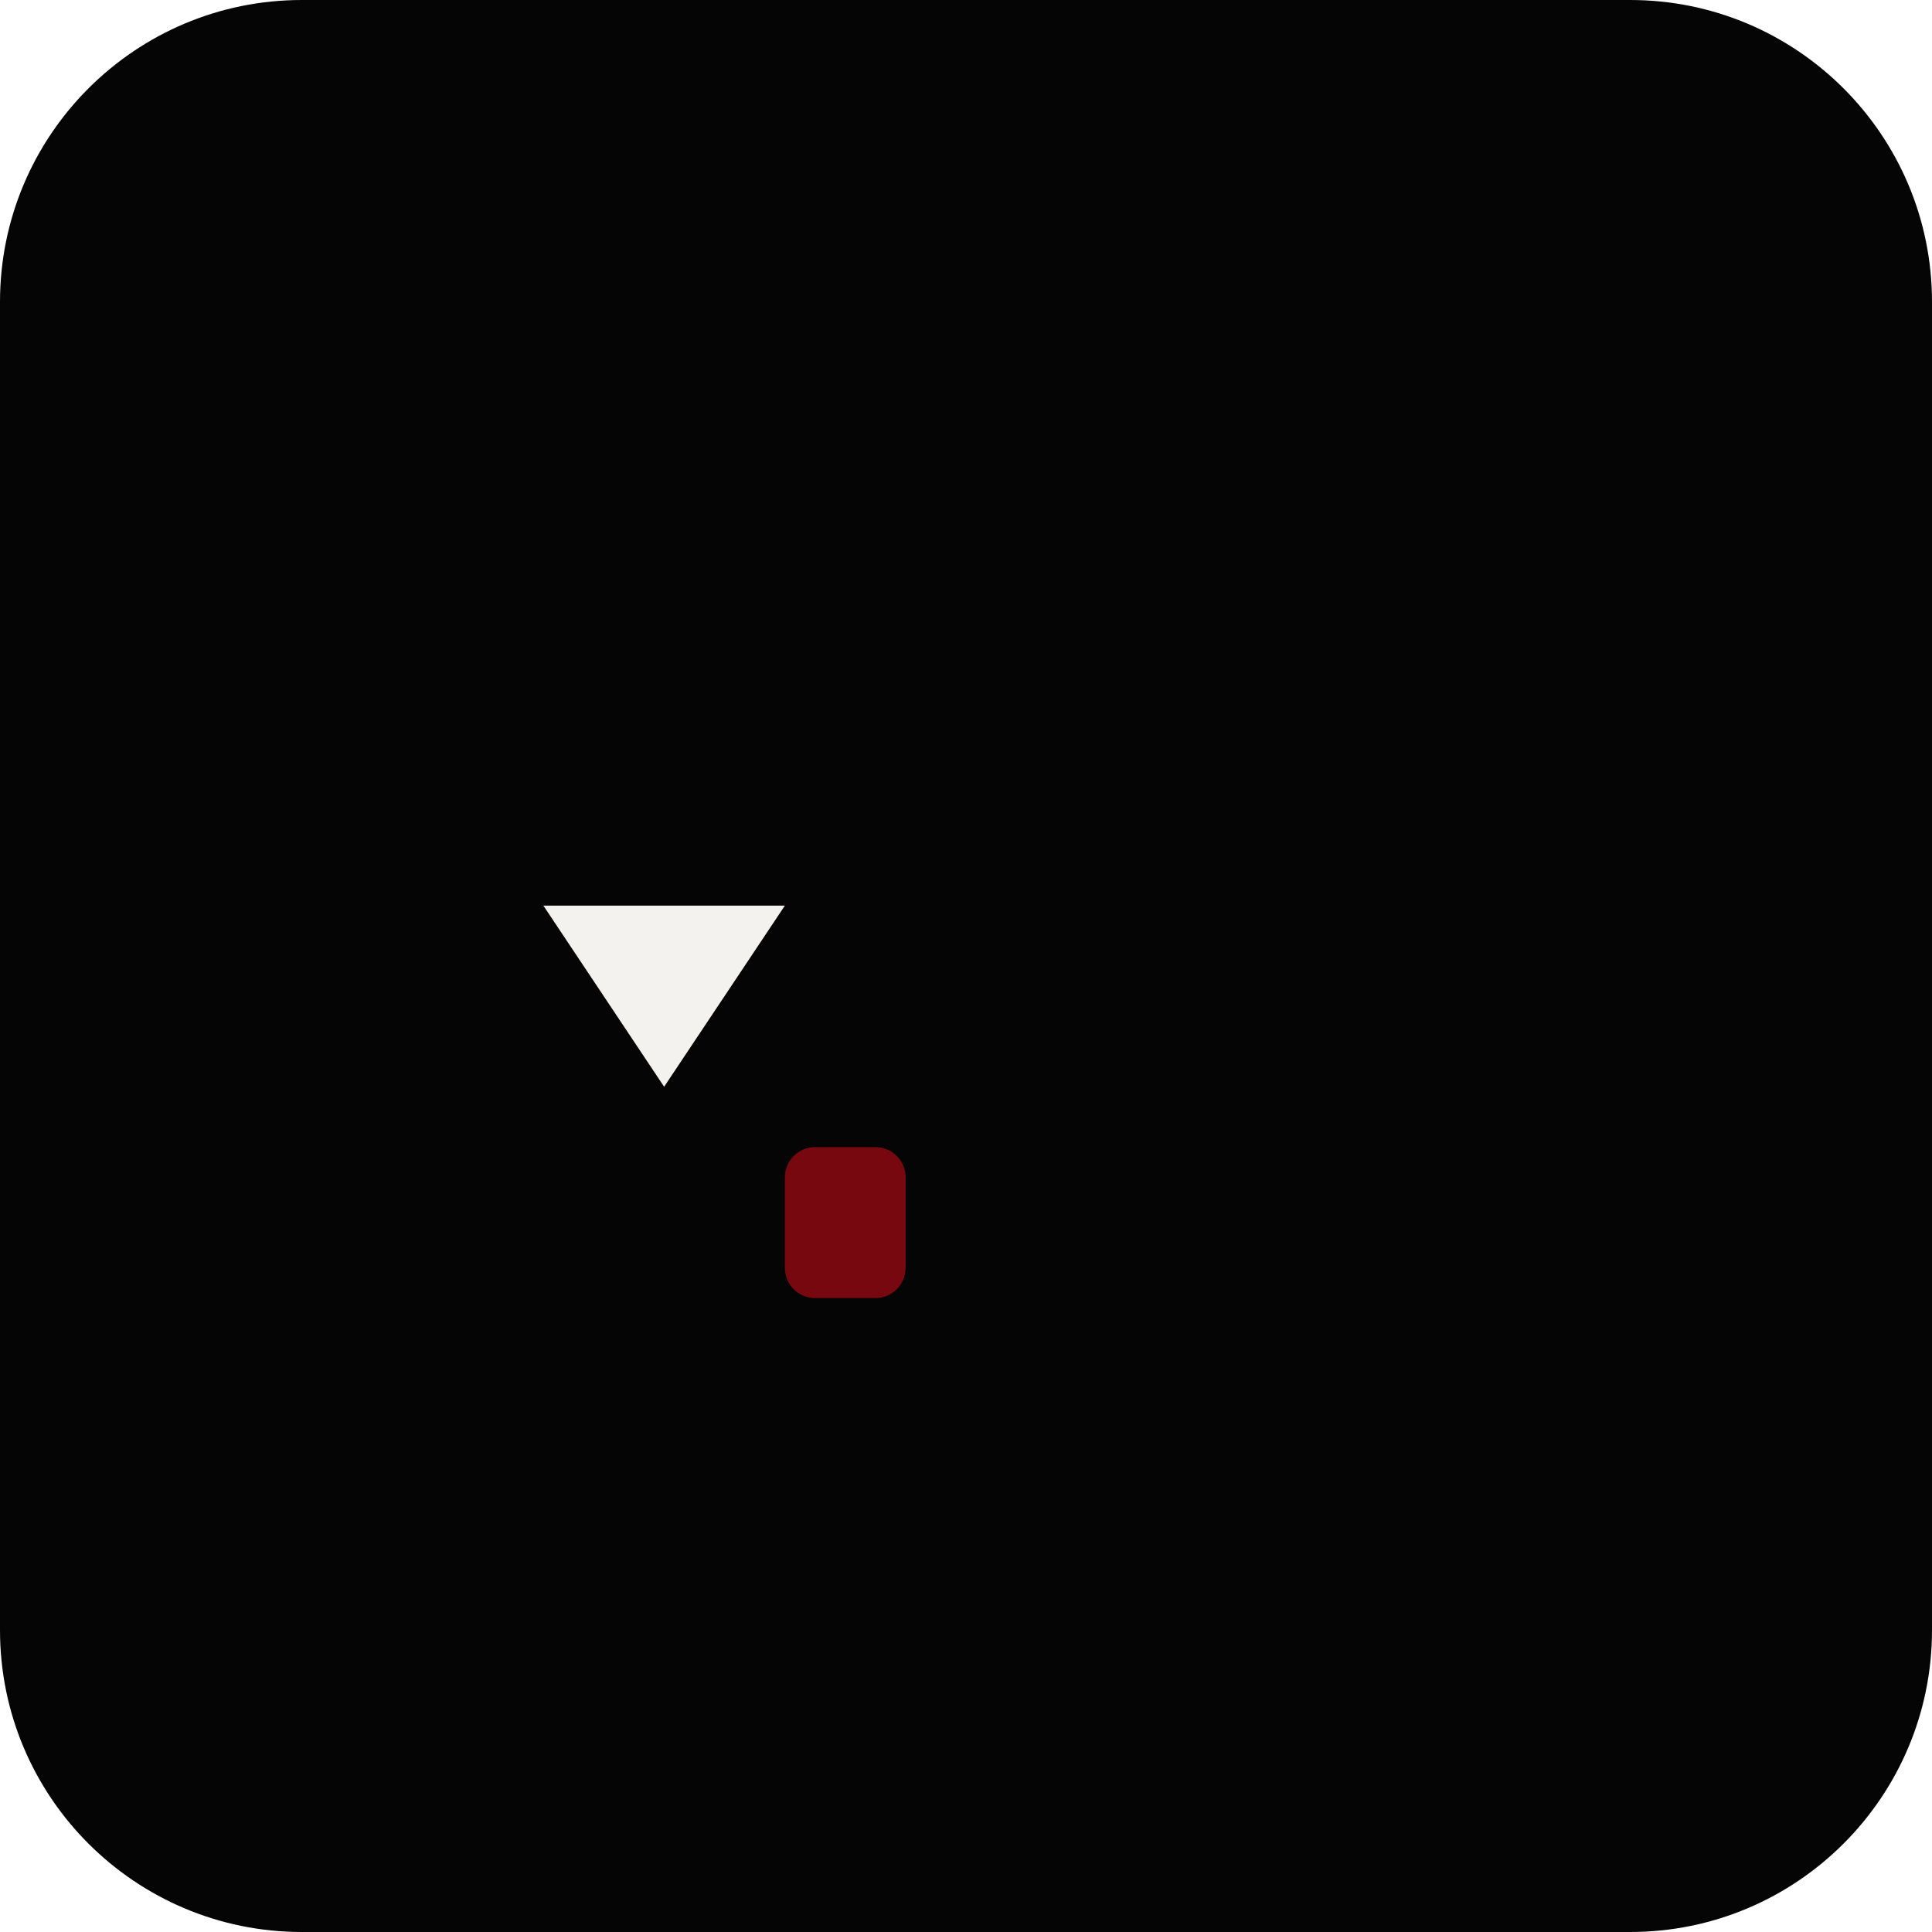
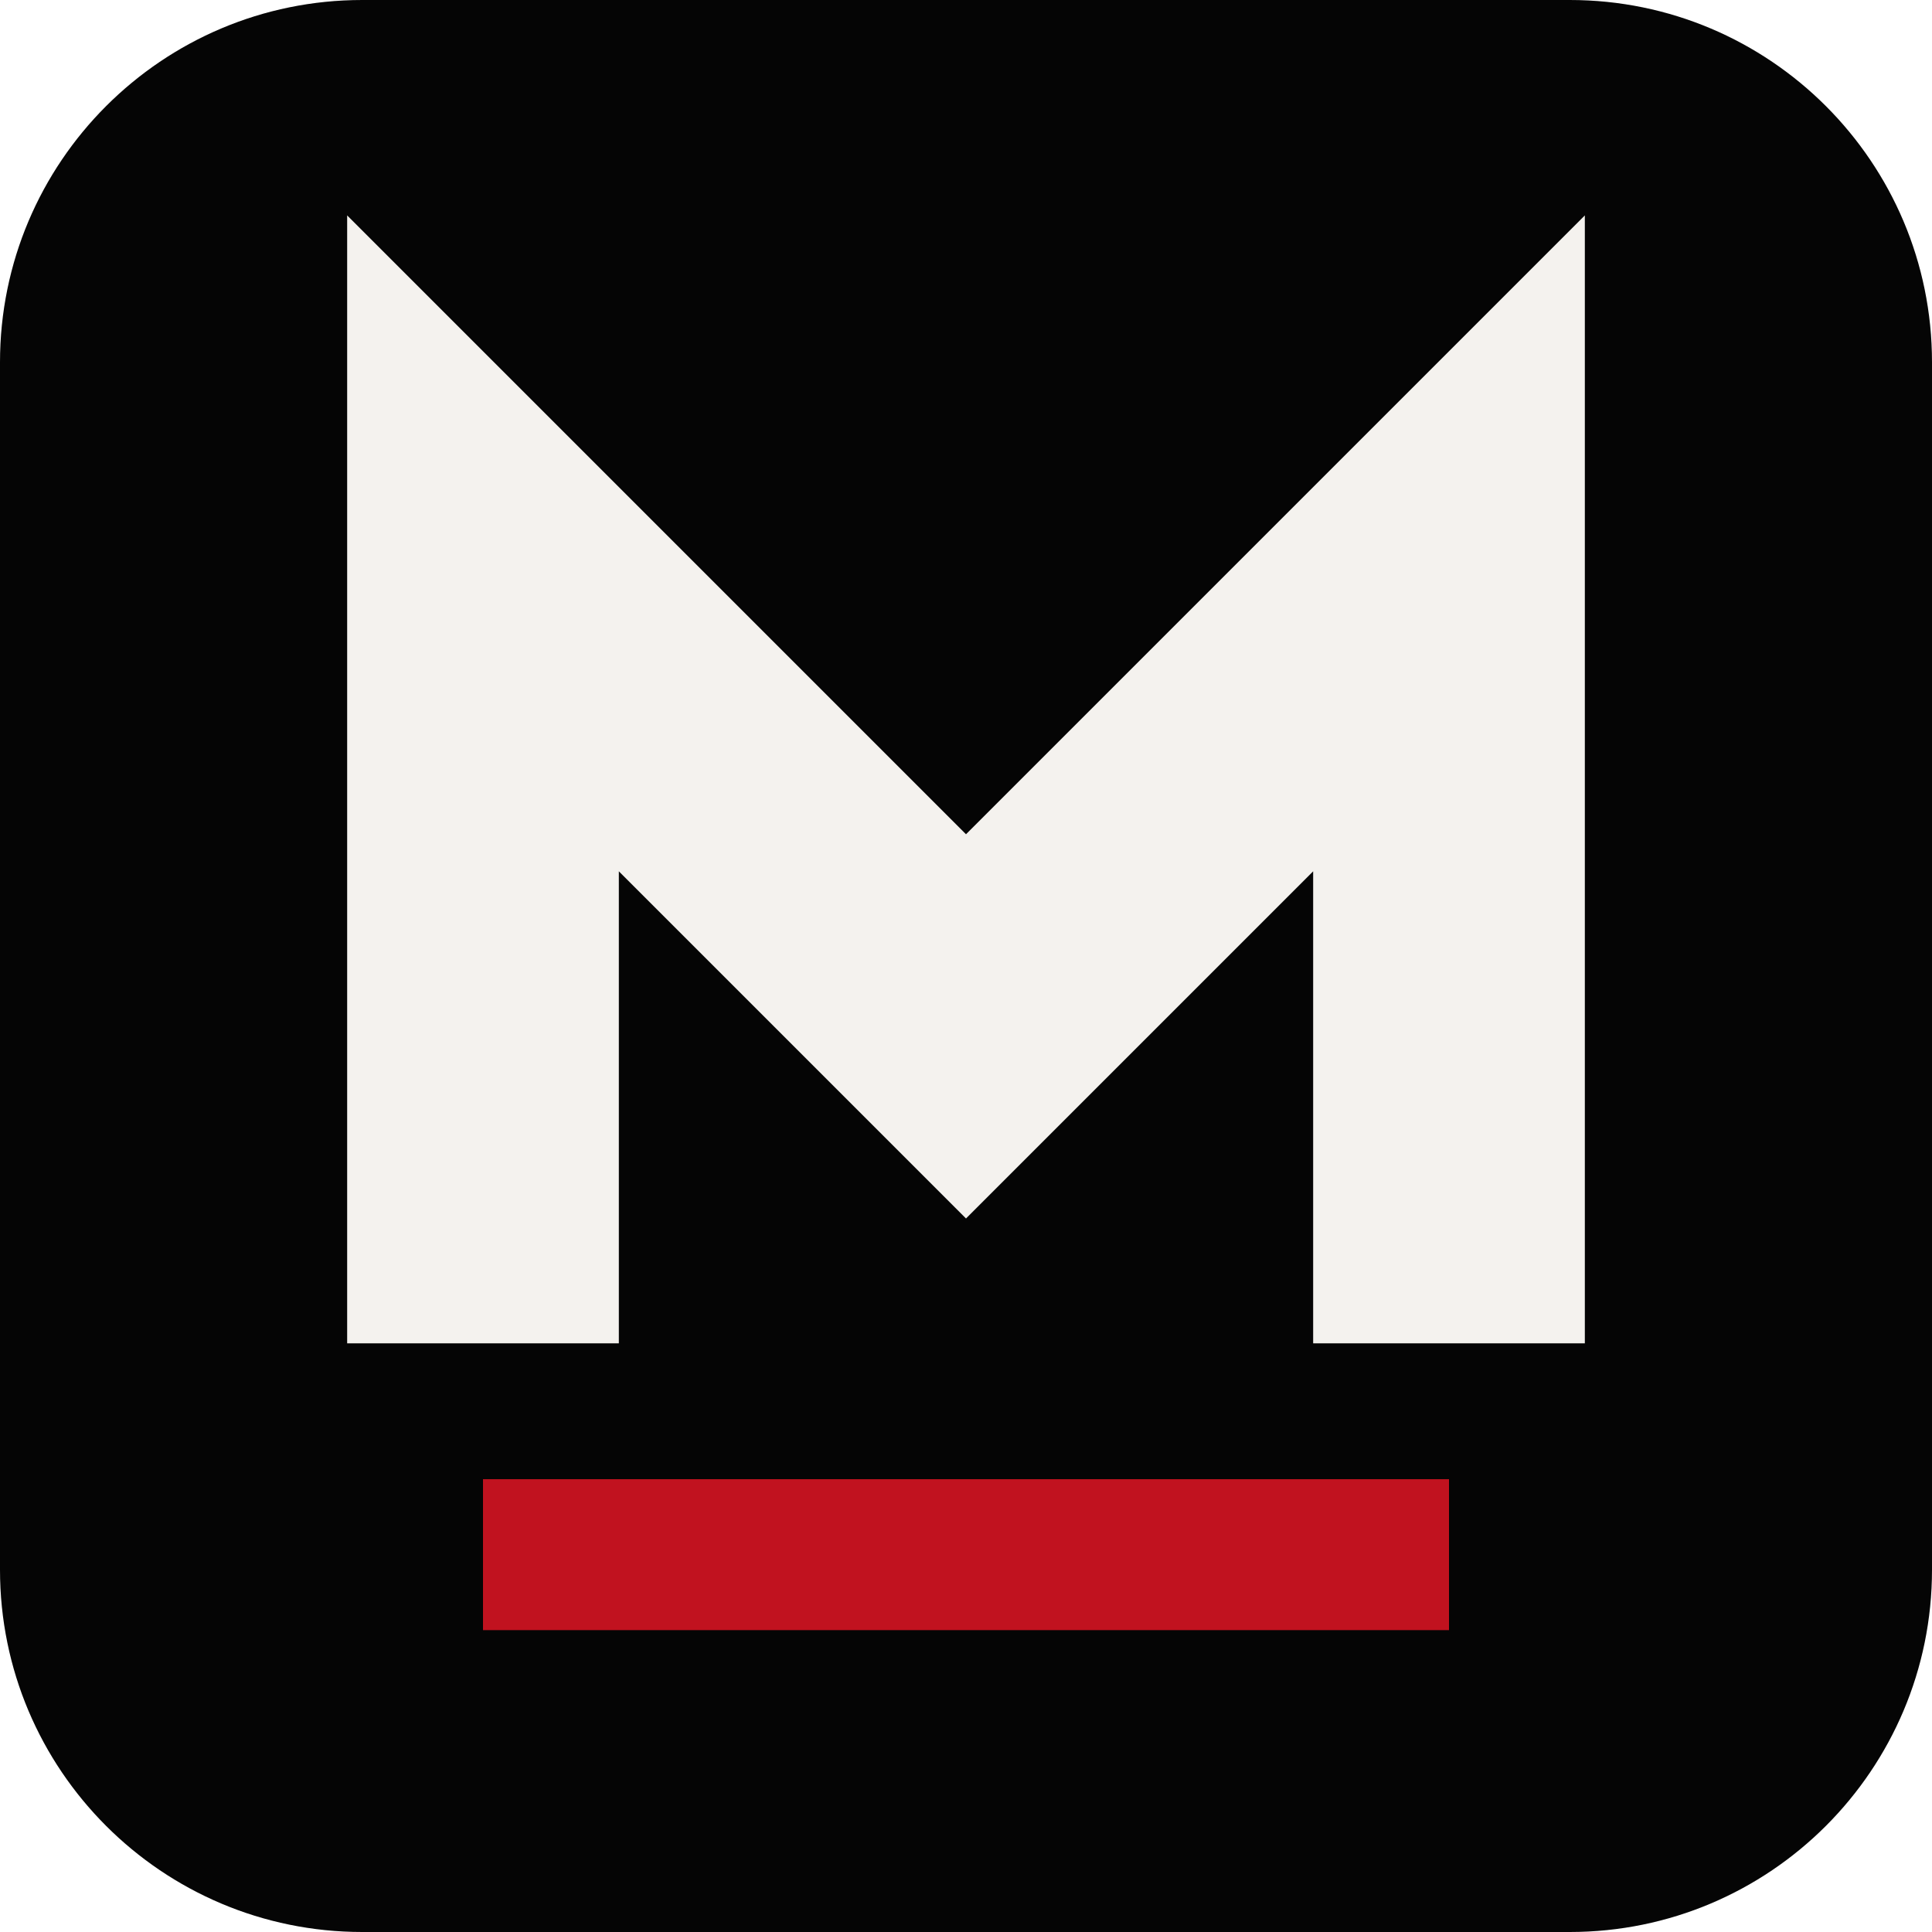
- <svg xmlns="http://www.w3.org/2000/svg" viewBox="0 0 64 64" role="img" aria-label="mithun srinivasan">
-   <rect width="64" height="64" rx="10" fill="#050505" />
-   <path d="M18 30h8l-4 6 4 6" fill="#f4f2ee" />
-   <rect x="26" y="38" width="4" height="5" fill="#78080f" rx="1" />
+ <svg xmlns="http://www.w3.org/2000/svg" viewBox="0 0 64 64" role="img" aria-label="Mithun Srinivasan">
+   <rect width="64" height="64" rx="12" fill="#050505" />
+   <path d="M16 40V18l16 16 16-16v22" fill="none" stroke="#f4f2ee" stroke-width="9" stroke-linecap="square" stroke-linejoin="miter" />
+   <rect x="16" y="49" width="32" height="5" fill="#c1121f" />
</svg>
